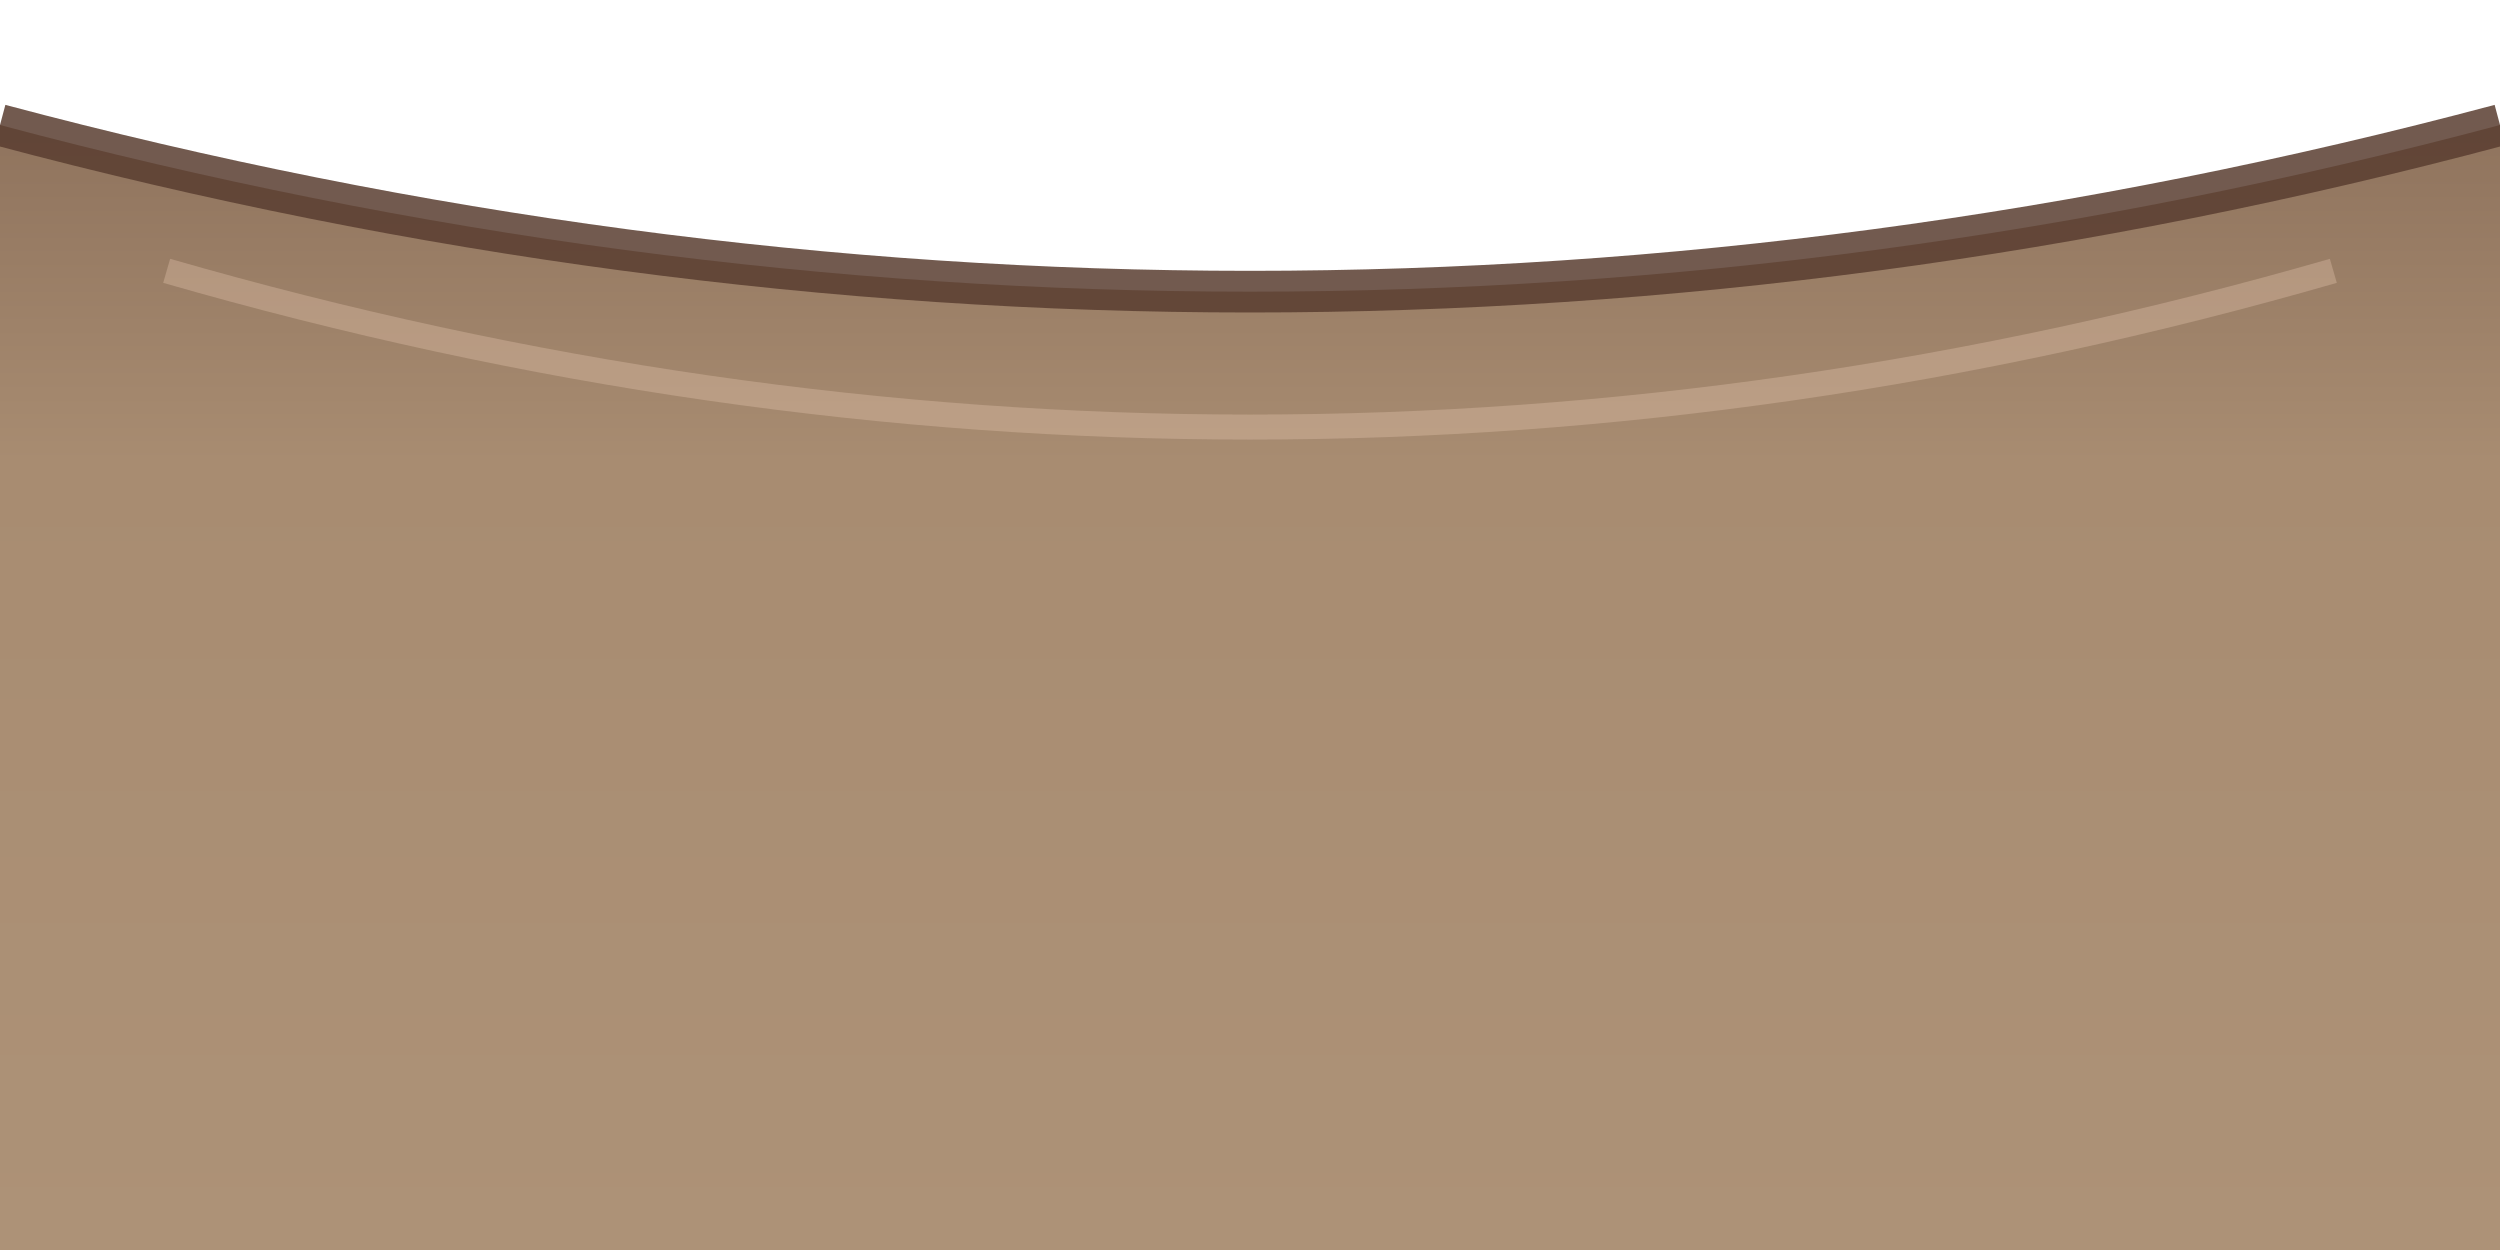
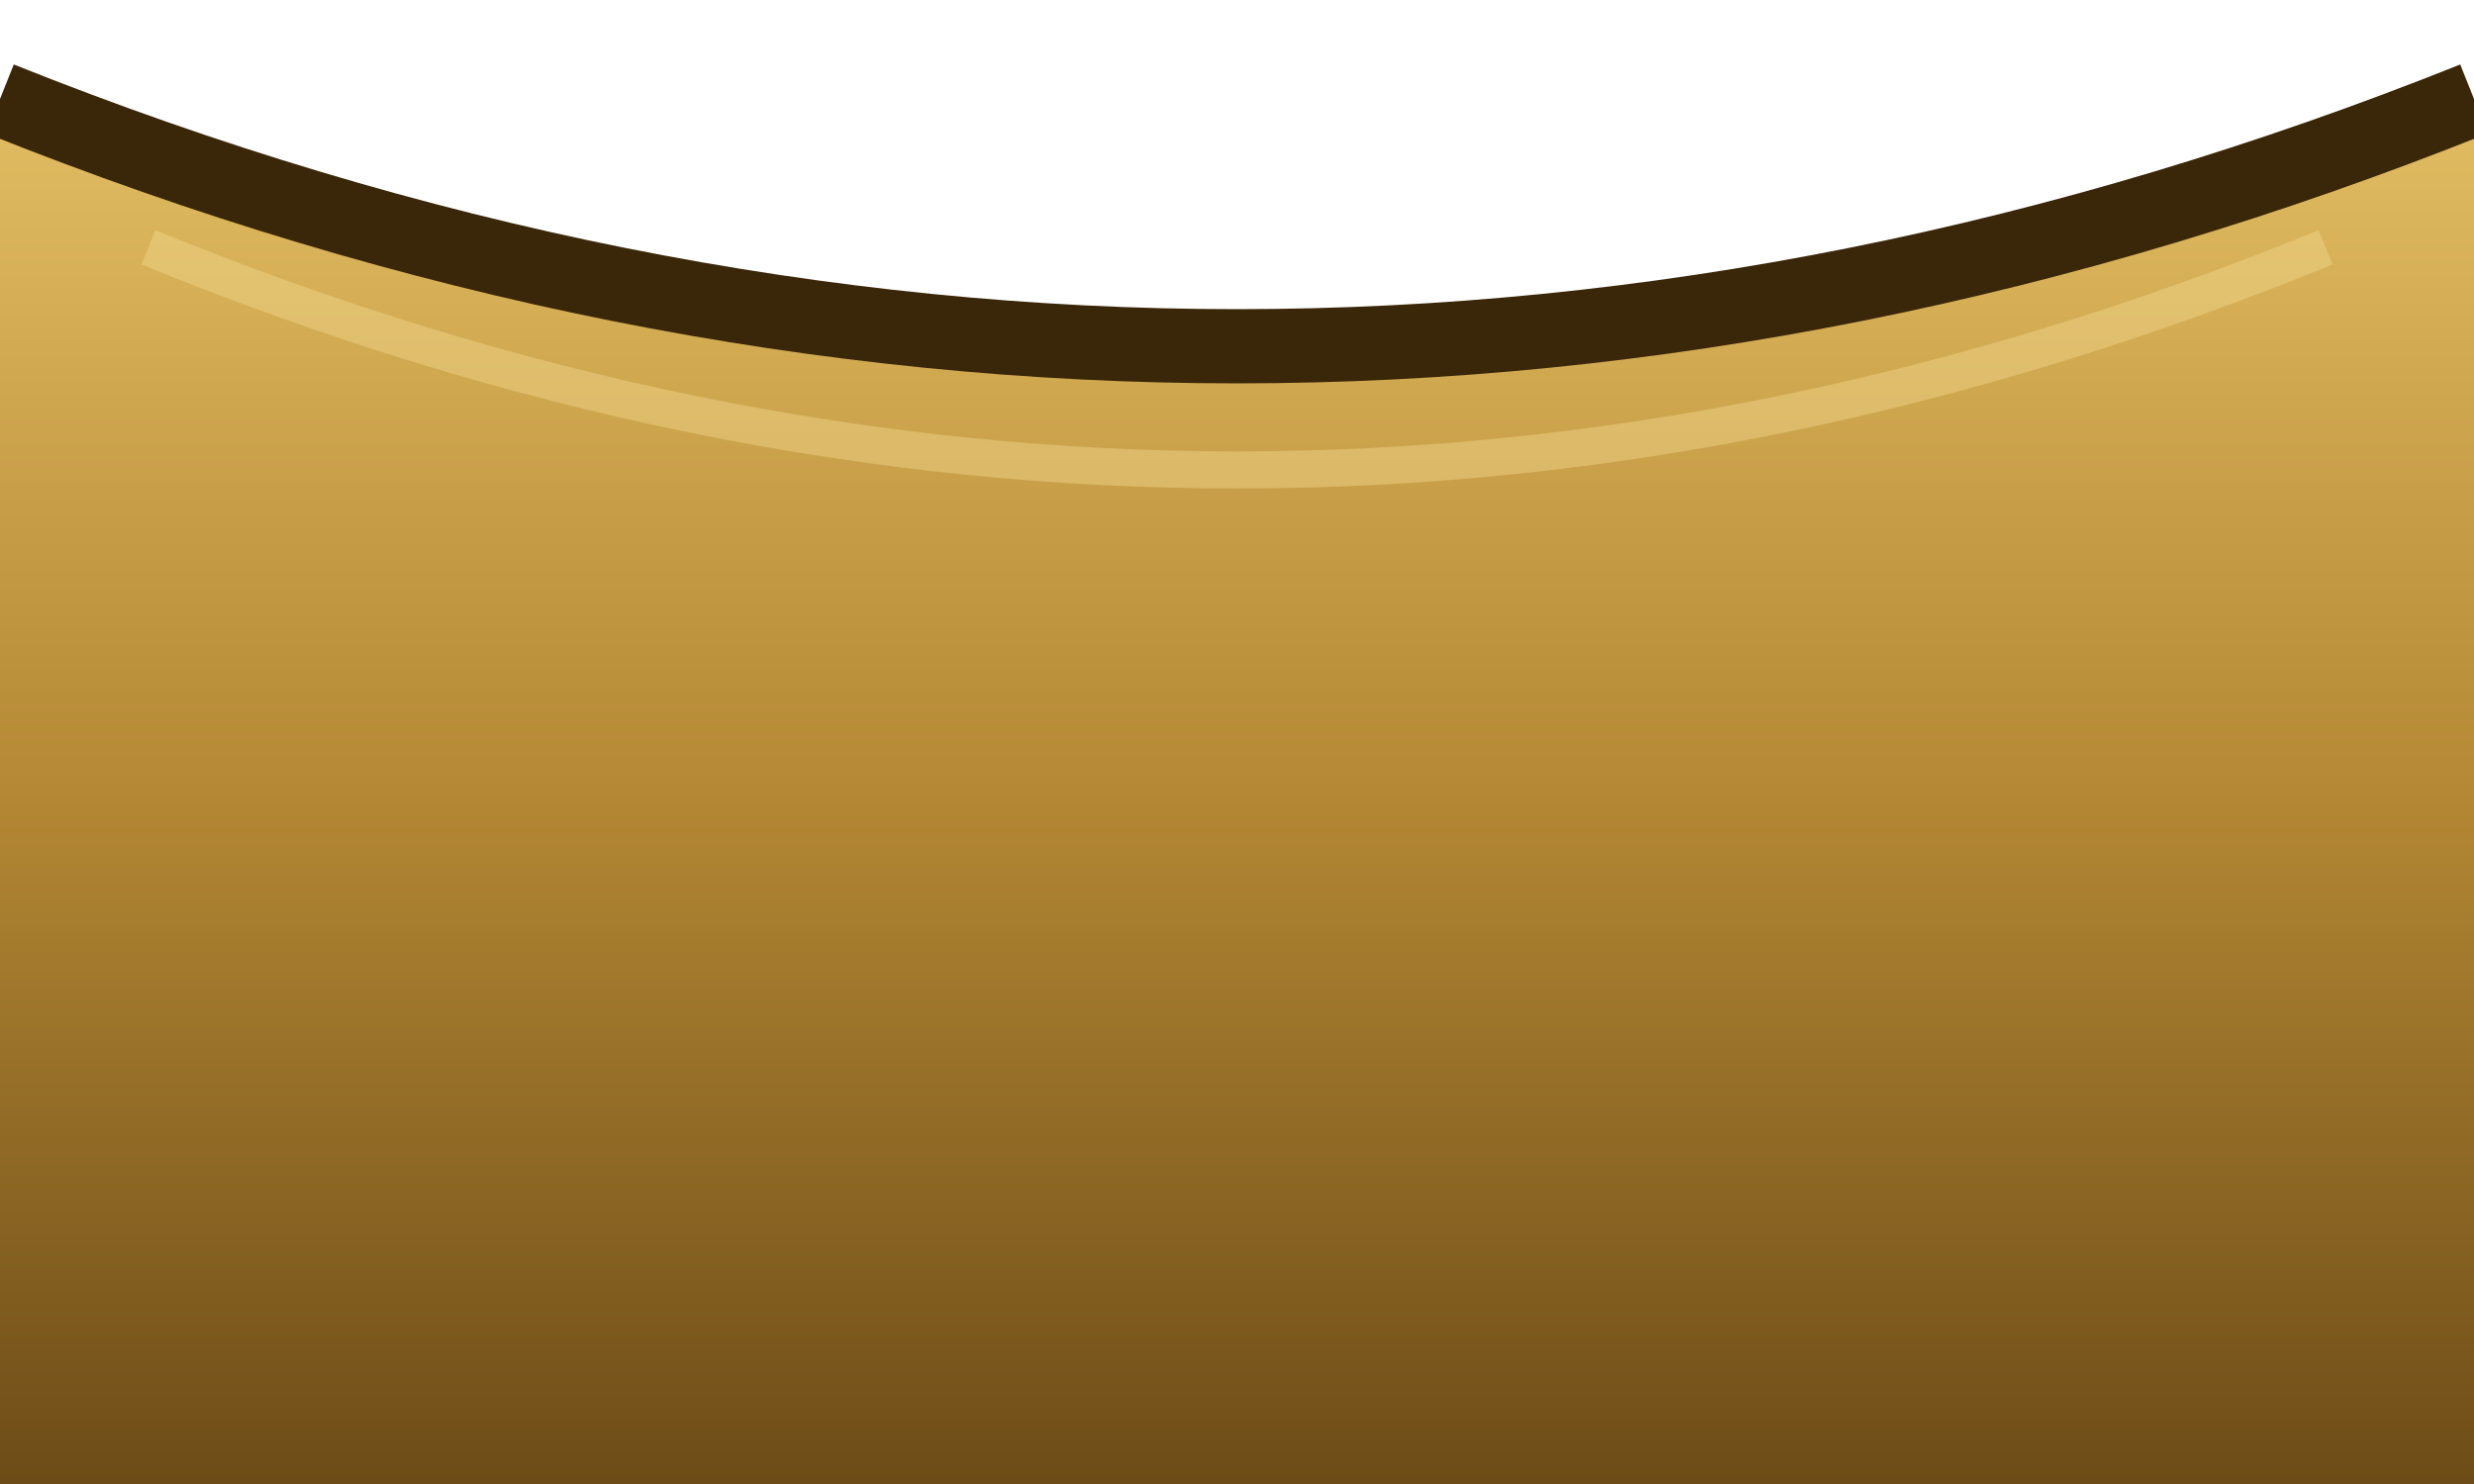
- <svg xmlns="http://www.w3.org/2000/svg" width="120" height="60" viewBox="0 0 120 60">
+ <svg xmlns="http://www.w3.org/2000/svg" width="100" height="60" viewBox="0 0 100 60">
  <defs>
-     <linearGradient id="skin" x1="0" y1="0" x2="0" y2="1">
-       <stop offset="0" stop-color="#8f735d" />
-       <stop offset="0.3" stop-color="#a88c71" />
-       <stop offset="1" stop-color="#ad9277" />
+     <linearGradient id="bronze" x1="0" y1="0" x2="1" y2="1">
+       <stop offset="0" stop-color="#e9c873" />
+       <stop offset="0.35" stop-color="#c39a43" />
+       <stop offset="0.7" stop-color="#9a7128" />
+       <stop offset="1" stop-color="#5e4114" />
+     </linearGradient>
+     <linearGradient id="bronzeV" x1="0" y1="0" x2="0" y2="1">
+       <stop offset="0" stop-color="#e2bd62" />
+       <stop offset="0.5" stop-color="#b48834" />
+       <stop offset="1" stop-color="#6d4c17" />
+     </linearGradient>
+     <linearGradient id="patina" x1="0" y1="0" x2="1" y2="1">
+       <stop offset="0" stop-color="#6fa596" />
+       <stop offset="0.5" stop-color="#4b7f73" />
+       <stop offset="1" stop-color="#2c524b" />
    </linearGradient>
  </defs>
-   <path d="M0 6 Q60 22 120 6 L120 60 L0 60 Z" fill="url(#skin)" />
-   <path d="M0 6 Q60 22 120 6" stroke="#5a3d31" stroke-width="2" fill="none" stroke-opacity="0.85" />
-   <path d="M8 13 Q60 28 112 13" stroke="#e6c7b0" stroke-opacity="0.35" stroke-width="1.2" fill="none" />
+   <path d="M0 4 Q50 24 100 4 L100 60 L0 60 Z" fill="url(#bronzeV)" />
+   <path d="M0 4 Q50 24 100 4" stroke="#3a2608" stroke-width="3" fill="none" />
+   <path d="M6 10 Q50 28 94 10" stroke="#f3d88e" stroke-opacity="0.45" stroke-width="1.5" fill="none" />
</svg>
